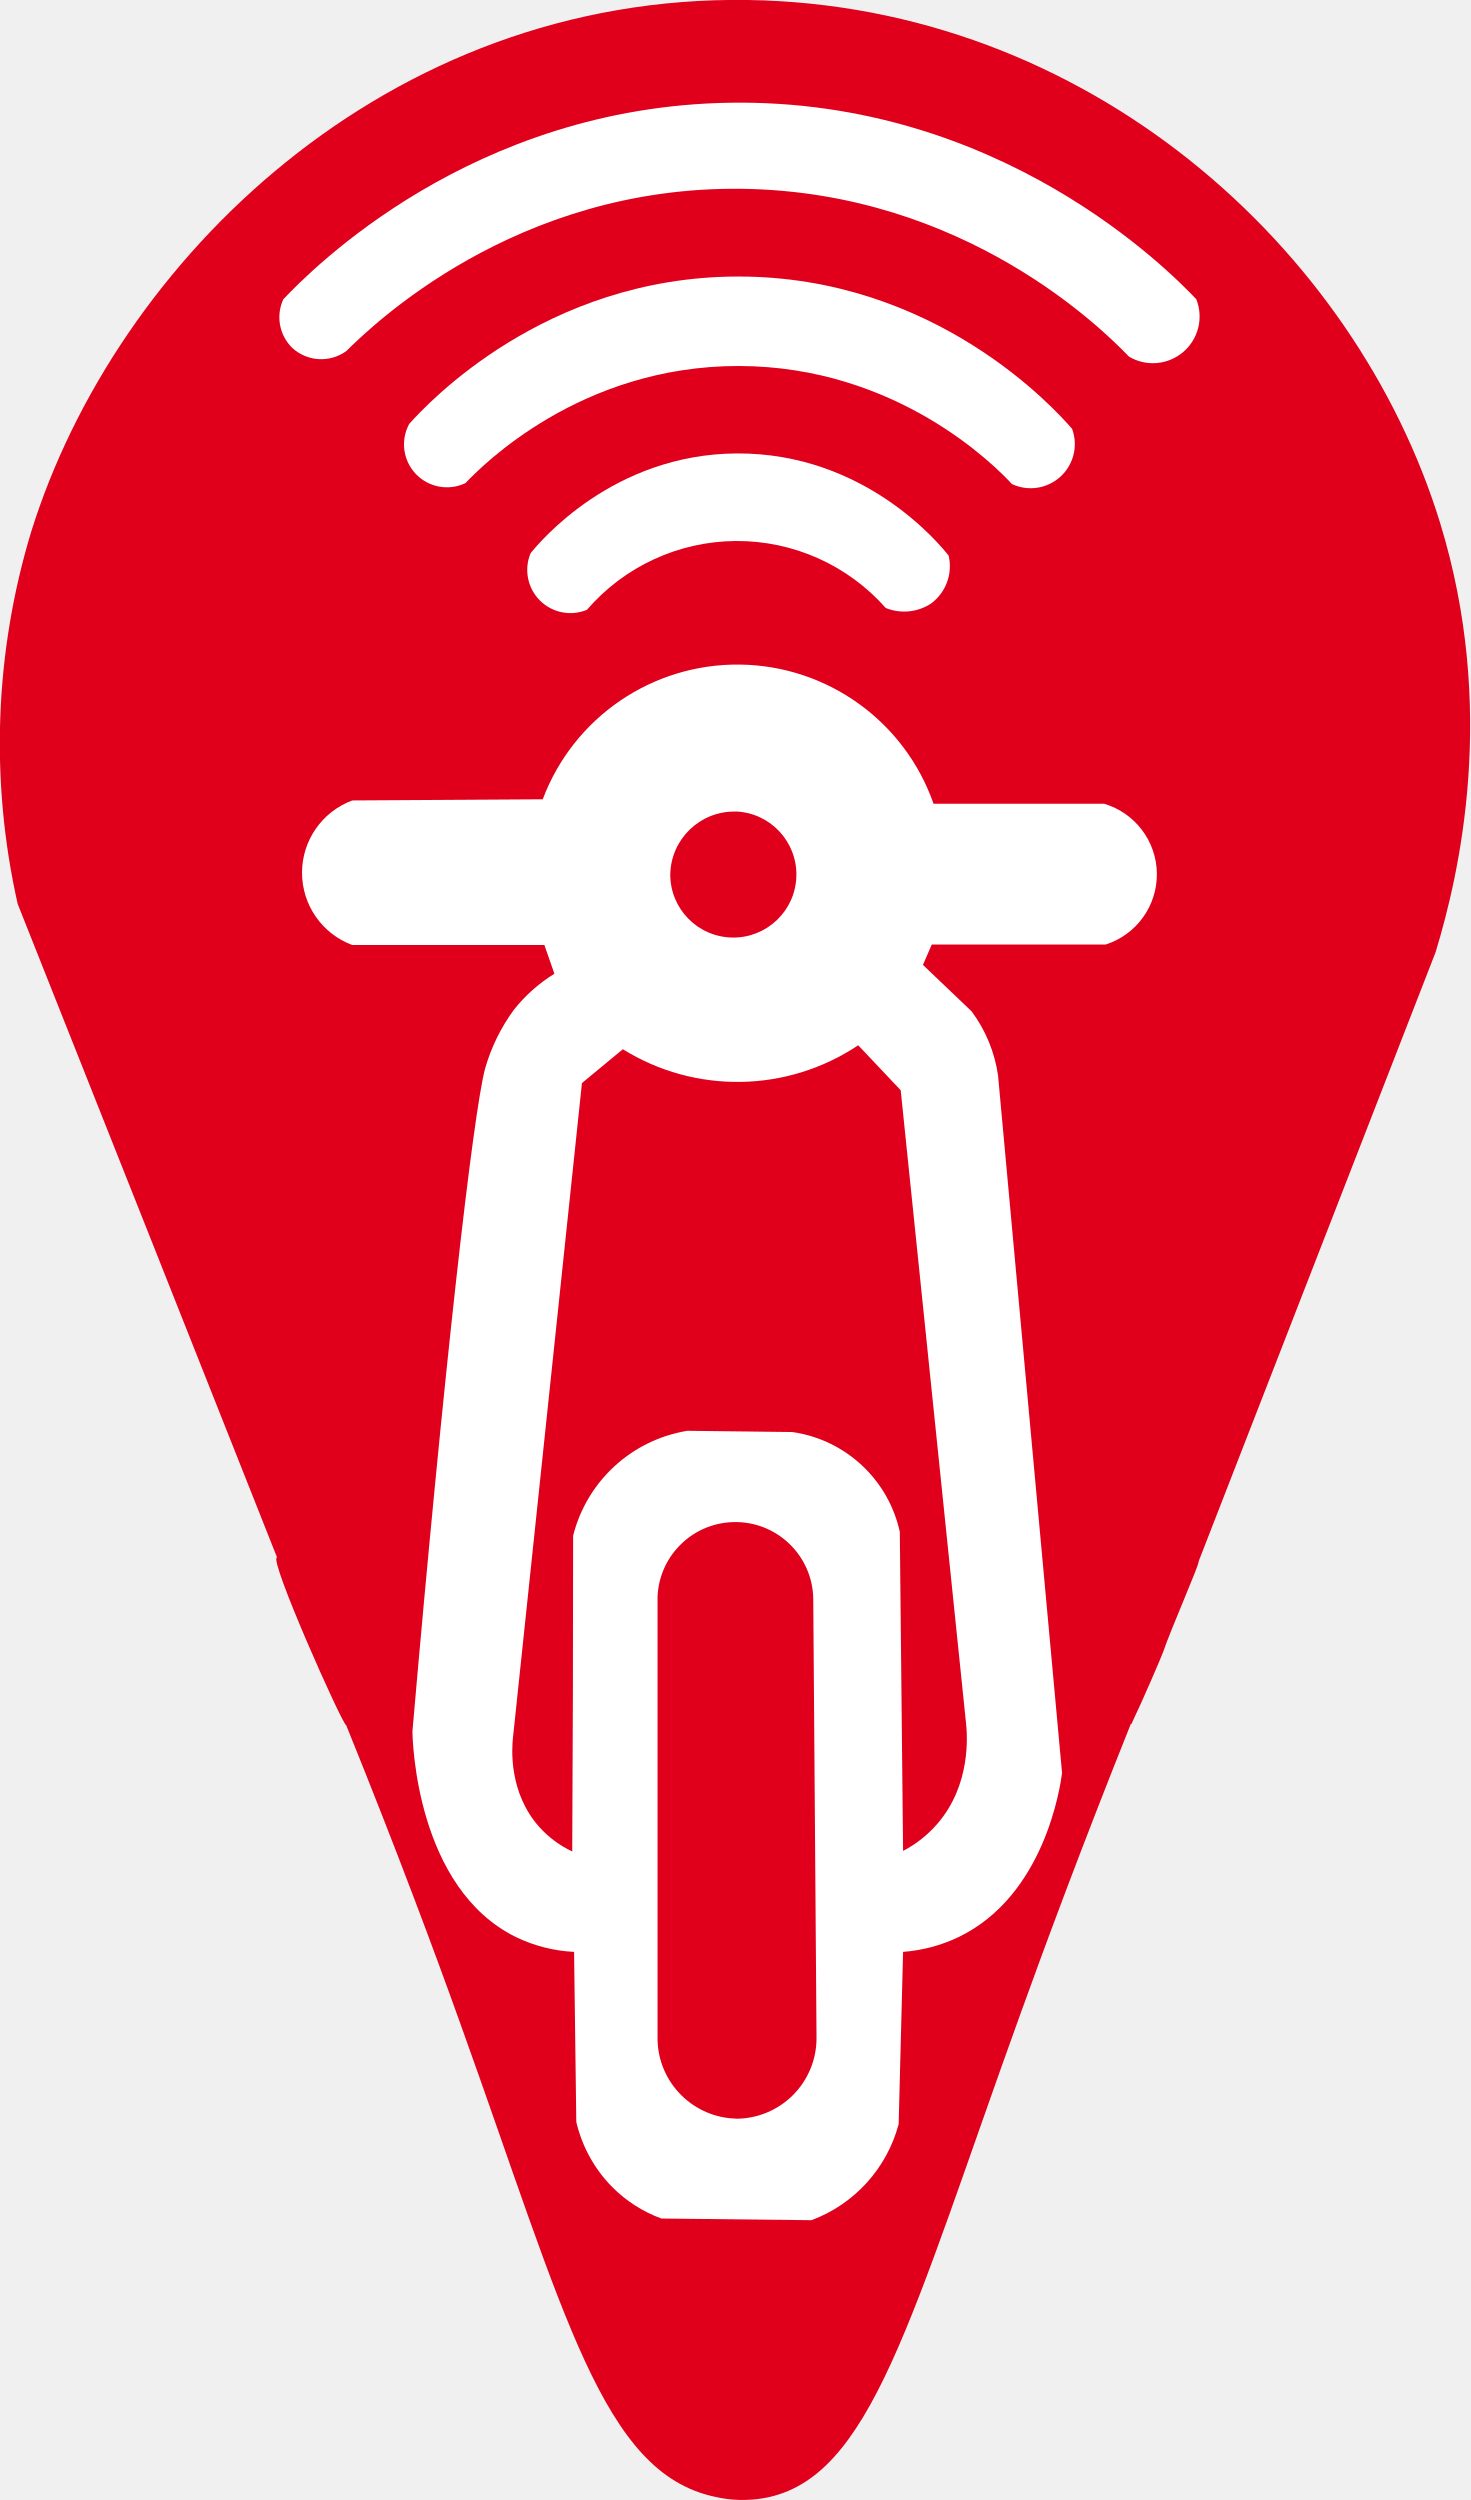
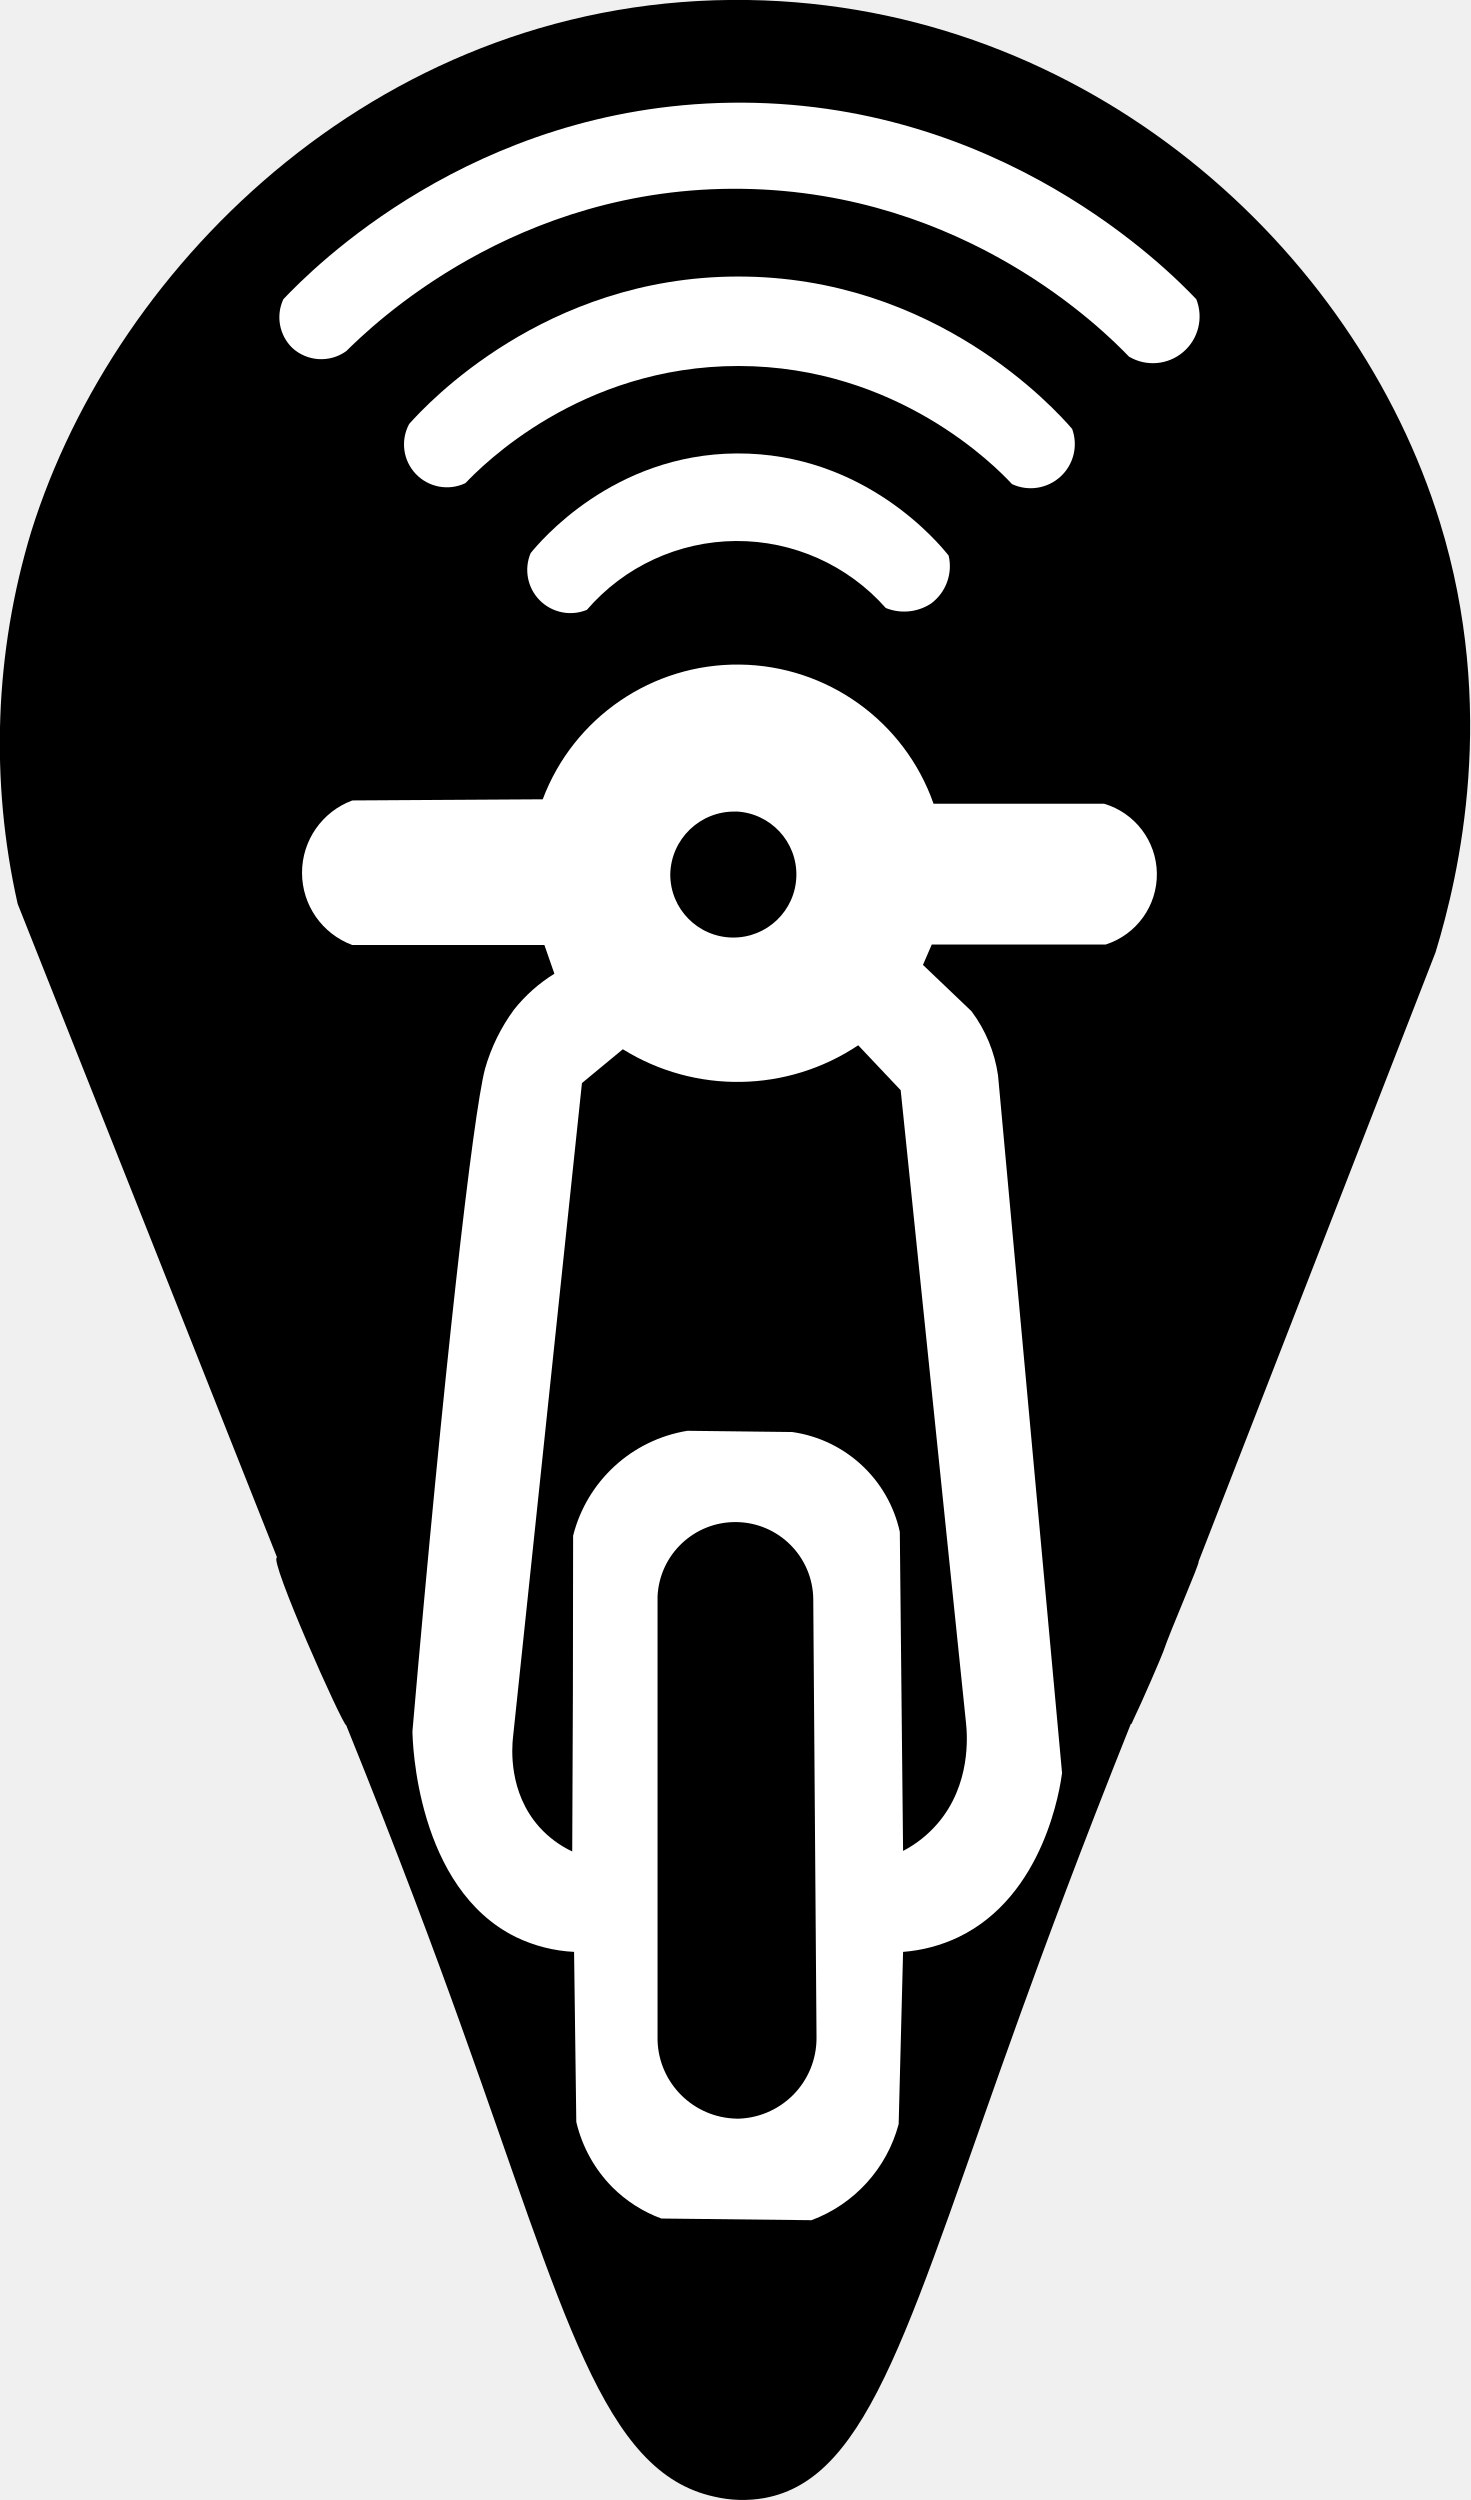
<svg xmlns="http://www.w3.org/2000/svg" viewBox="0 0 166.45 283.06">
  <g id="Capa_2" data-name="Capa 2">
    <g id="Capa_1-2" data-name="Capa 1">
-       <path d="M31.37,176.34c-1.05,0,7.42,19,7.83,19,5.78,14.27,10.14,26,13,34,11.82,32.89,16,50.57,28.67,53.34a14,14,0,0,0,5.67.16c12.11-2.2,16.52-20.28,29-54.83,2.68-7.44,6.9-18.84,12.5-32.83l.08,0c.06-.13.1-.25.16-.37,1-2.06,3.23-7.23,3.42-7.78.81-2.43,4.23-10.21,4-10.21l26.84-69c2.71-8.88,7-27.56.5-48.66C153.44,28,123.11.59,84.7,0,43.81-.61,13.13,29.48,3.54,60.18A82.67,82.67,0,0,0,2,102.34Q16.71,139.35,31.37,176.34Z" fill="#e0001b" />
+       <path d="M31.37,176.34c-1.05,0,7.42,19,7.83,19,5.78,14.27,10.14,26,13,34,11.82,32.89,16,50.57,28.67,53.34a14,14,0,0,0,5.67.16c12.11-2.2,16.52-20.28,29-54.83,2.68-7.44,6.9-18.84,12.5-32.83l.08,0c.06-.13.1-.25.16-.37,1-2.06,3.23-7.23,3.42-7.78.81-2.43,4.23-10.21,4-10.21l26.84-69c2.71-8.88,7-27.56.5-48.66C153.44,28,123.11.59,84.7,0,43.81-.61,13.13,29.48,3.54,60.18A82.67,82.67,0,0,0,2,102.34Q16.71,139.35,31.37,176.34Z" />
      <path d="M33.08,39.38a4.85,4.85,0,0,0,6.12.38C42,37,58.29,21,84.08,21.38c25.24.36,40.91,16.05,43.75,19a5.29,5.29,0,0,0,7.62-6.5c-3.07-3.23-22.2-22.7-52.75-22.25-29.28.44-47.4,18.86-50.62,22.25A4.85,4.85,0,0,0,33.08,39.38Z" fill="#fff" />
      <path d="M52.7,54.7A4.86,4.86,0,0,1,46.33,48c2.05-2.29,15.33-16.62,37.12-16.69,22.42-.07,36,15,37.94,17.25a5,5,0,0,1-6.81,6.25c-1.84-2-13-13.35-30.94-13.37S54.56,52.75,52.7,54.7Z" fill="#fff" />
      <path d="M60.08,62.63a4.89,4.89,0,0,0,6.37,6.42,22.46,22.46,0,0,1,33.84-.21,5.55,5.55,0,0,0,5.12-.5,5.26,5.26,0,0,0,2-5.43c-1-1.27-9.48-11.65-24-11.57C69.42,51.42,61.15,61.31,60.08,62.63Z" fill="#fff" />
      <path d="M125,91H105.7a23.54,23.54,0,0,0-44.25-.5l-21.56.13a8.73,8.73,0,0,0,0,16.37L61.64,107c.38,1.08.75,2.17,1.13,3.25a17.76,17.76,0,0,0-4.57,4.06A21,21,0,0,0,54.92,121c-1.37,5.19-4.72,34.6-8.22,75,0,1.05.42,17.8,11.75,23.34A17.06,17.06,0,0,0,65,221q.14,9.63.25,19.25a15.54,15.54,0,0,0,4.07,7.38,15.29,15.29,0,0,0,5.56,3.56l17,.19a16,16,0,0,0,9.87-10.88q.26-9.75.5-19.5a17.7,17.7,0,0,0,6.25-1.66c9.76-4.68,11.54-17,11.75-18.59q-3.61-39.49-7.25-79a15.93,15.93,0,0,0-3-7.25l-5.5-5.25c.34-.77.67-1.54,1-2.31H125.2A8.34,8.34,0,0,0,125,91Zm-41.68.88A7.14,7.14,0,1,1,75.89,99,7.25,7.25,0,0,1,83.27,91.89Zm.06,148A9.13,9.13,0,0,1,74.45,231V180.76a8.82,8.82,0,0,1,17.63.25q.18,24.88.37,49.75A9.12,9.12,0,0,1,83.33,239.89Zm26-44.75c.14,1.34.58,6.94-3.25,11.37a13.21,13.21,0,0,1-3.88,3.07q-.18-18.08-.37-36.13A14.57,14.57,0,0,0,89.7,162.14L77.83,162a16,16,0,0,0-12.94,11.88q0,17.88-.1,35.75a11.72,11.72,0,0,1-3.71-2.75c-3.53-3.94-3.12-9-3-10.13q3.9-37,7.81-74.12,2.31-1.92,4.63-3.83a24.6,24.6,0,0,0,26.65-.45l4.81,5.09Z" fill="#fff" />
    </g>
  </g>
</svg>
